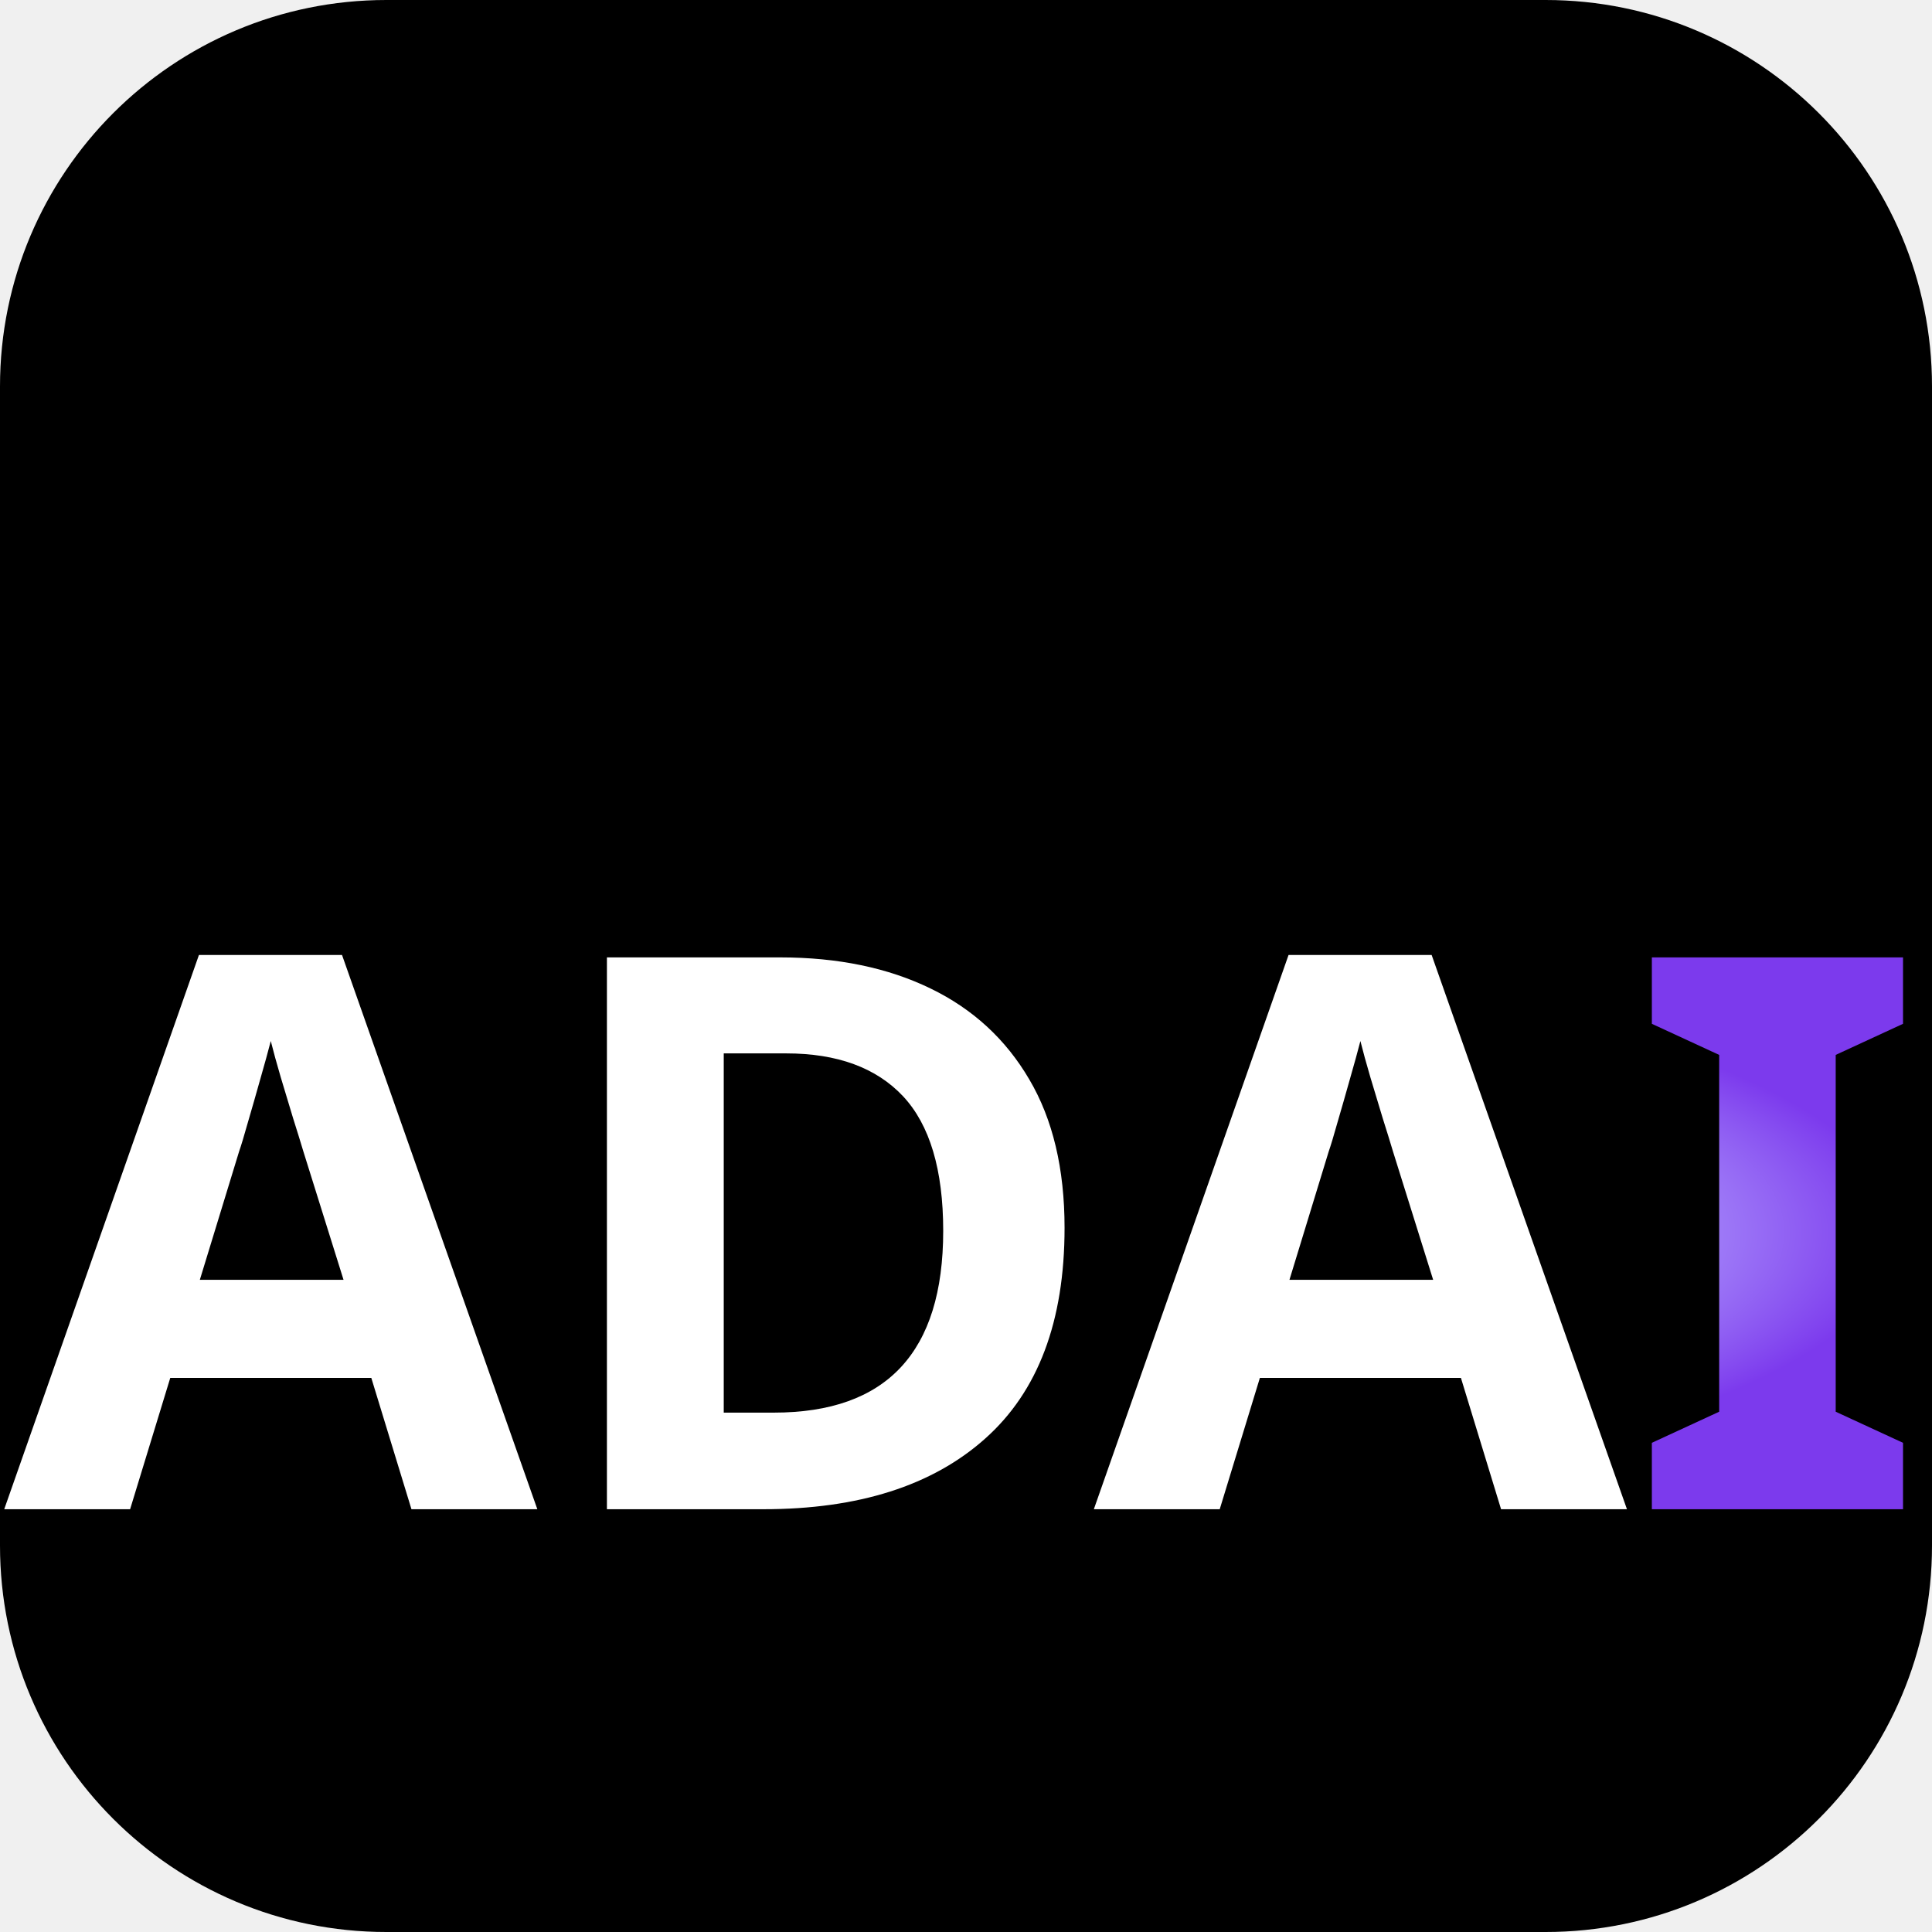
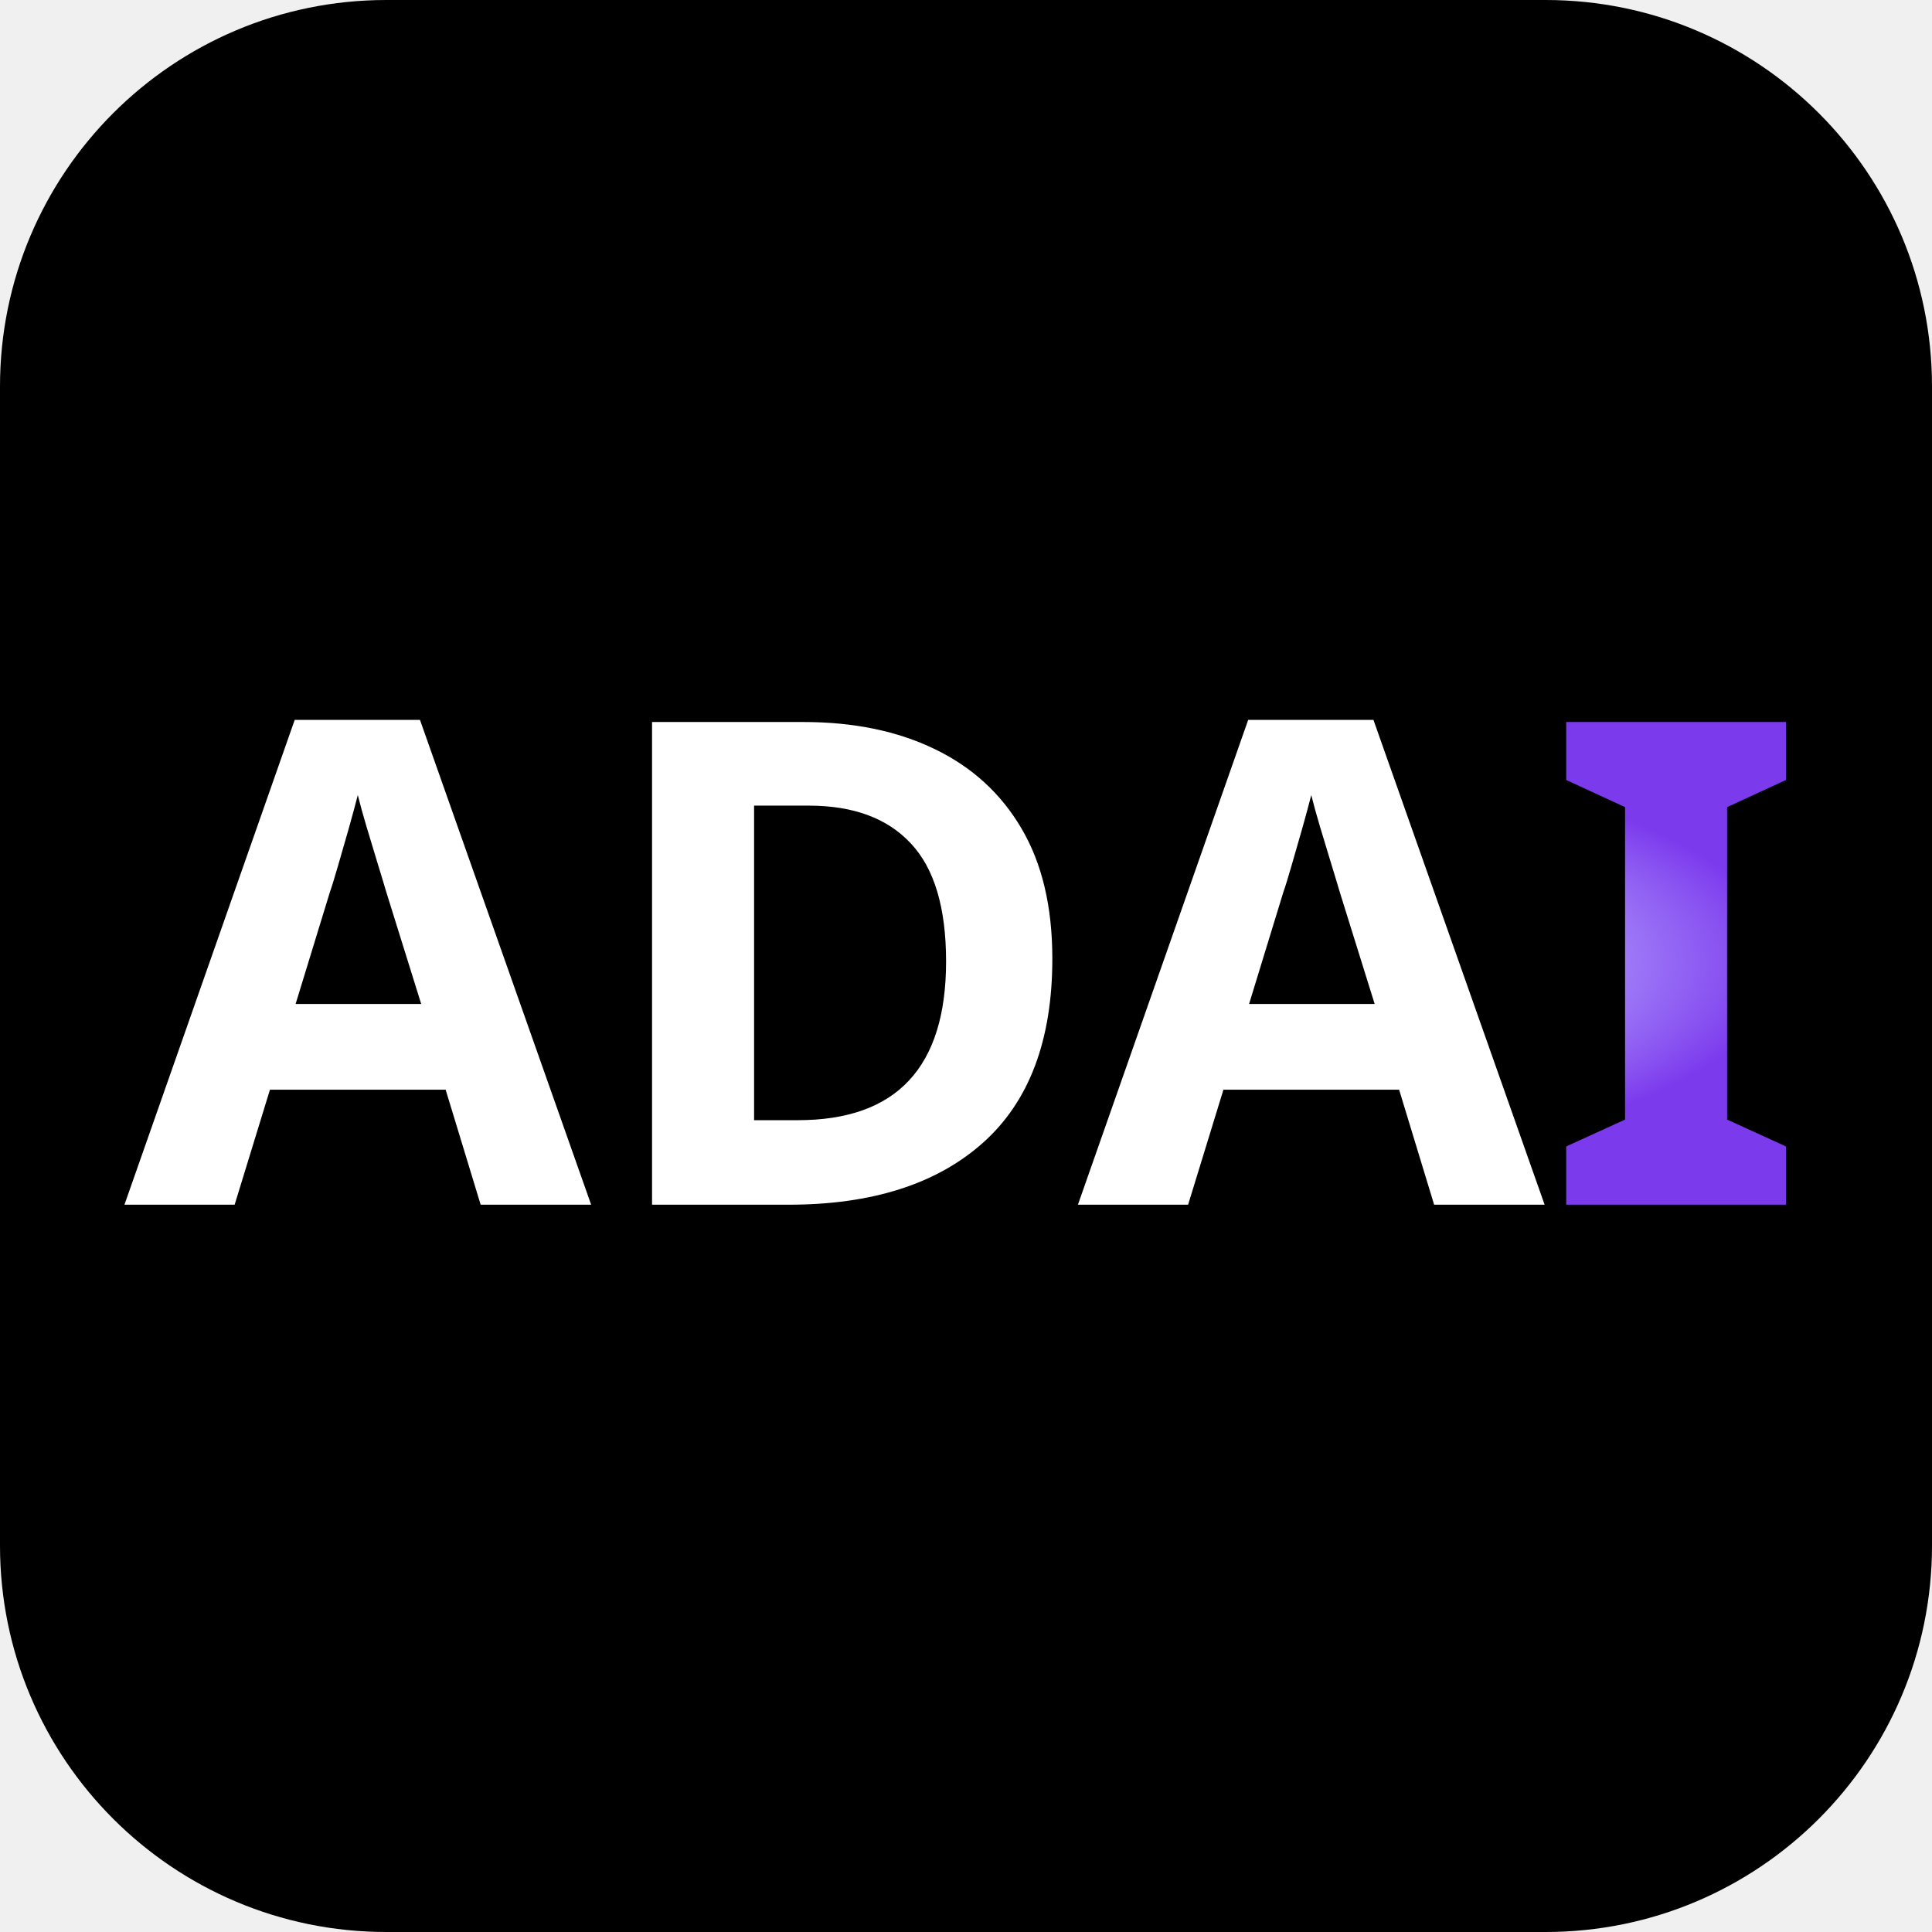
<svg xmlns="http://www.w3.org/2000/svg" viewBox="0 0 100 100">
  <rect width="100" height="100" rx="20" fill="black" />
  <defs>
    <radialGradient id="glow-gradient" cx="50%" cy="50%" r="50%">
      <stop offset="0%" stop-color="#e9d5ff" />
      <stop offset="75%" stop-color="#a78bfa" />
      <stop offset="100%" stop-color="#7c3aed" />
    </radialGradient>
  </defs>
-   <text x="50%" y="64%" dominant-baseline="middle" text-anchor="middle" font-family="sans-serif" font-size="40" font-weight="bold">
+   <text x="50%" y="50%" dominant-baseline="middle" text-anchor="middle" font-family="sans-serif" font-size="35" font-weight="bold">
    <tspan fill="#FFFFFF">ADA</tspan>
    <tspan fill="url(#glow-gradient)" dx="-0.26em">I</tspan>
  </text>
</svg>
